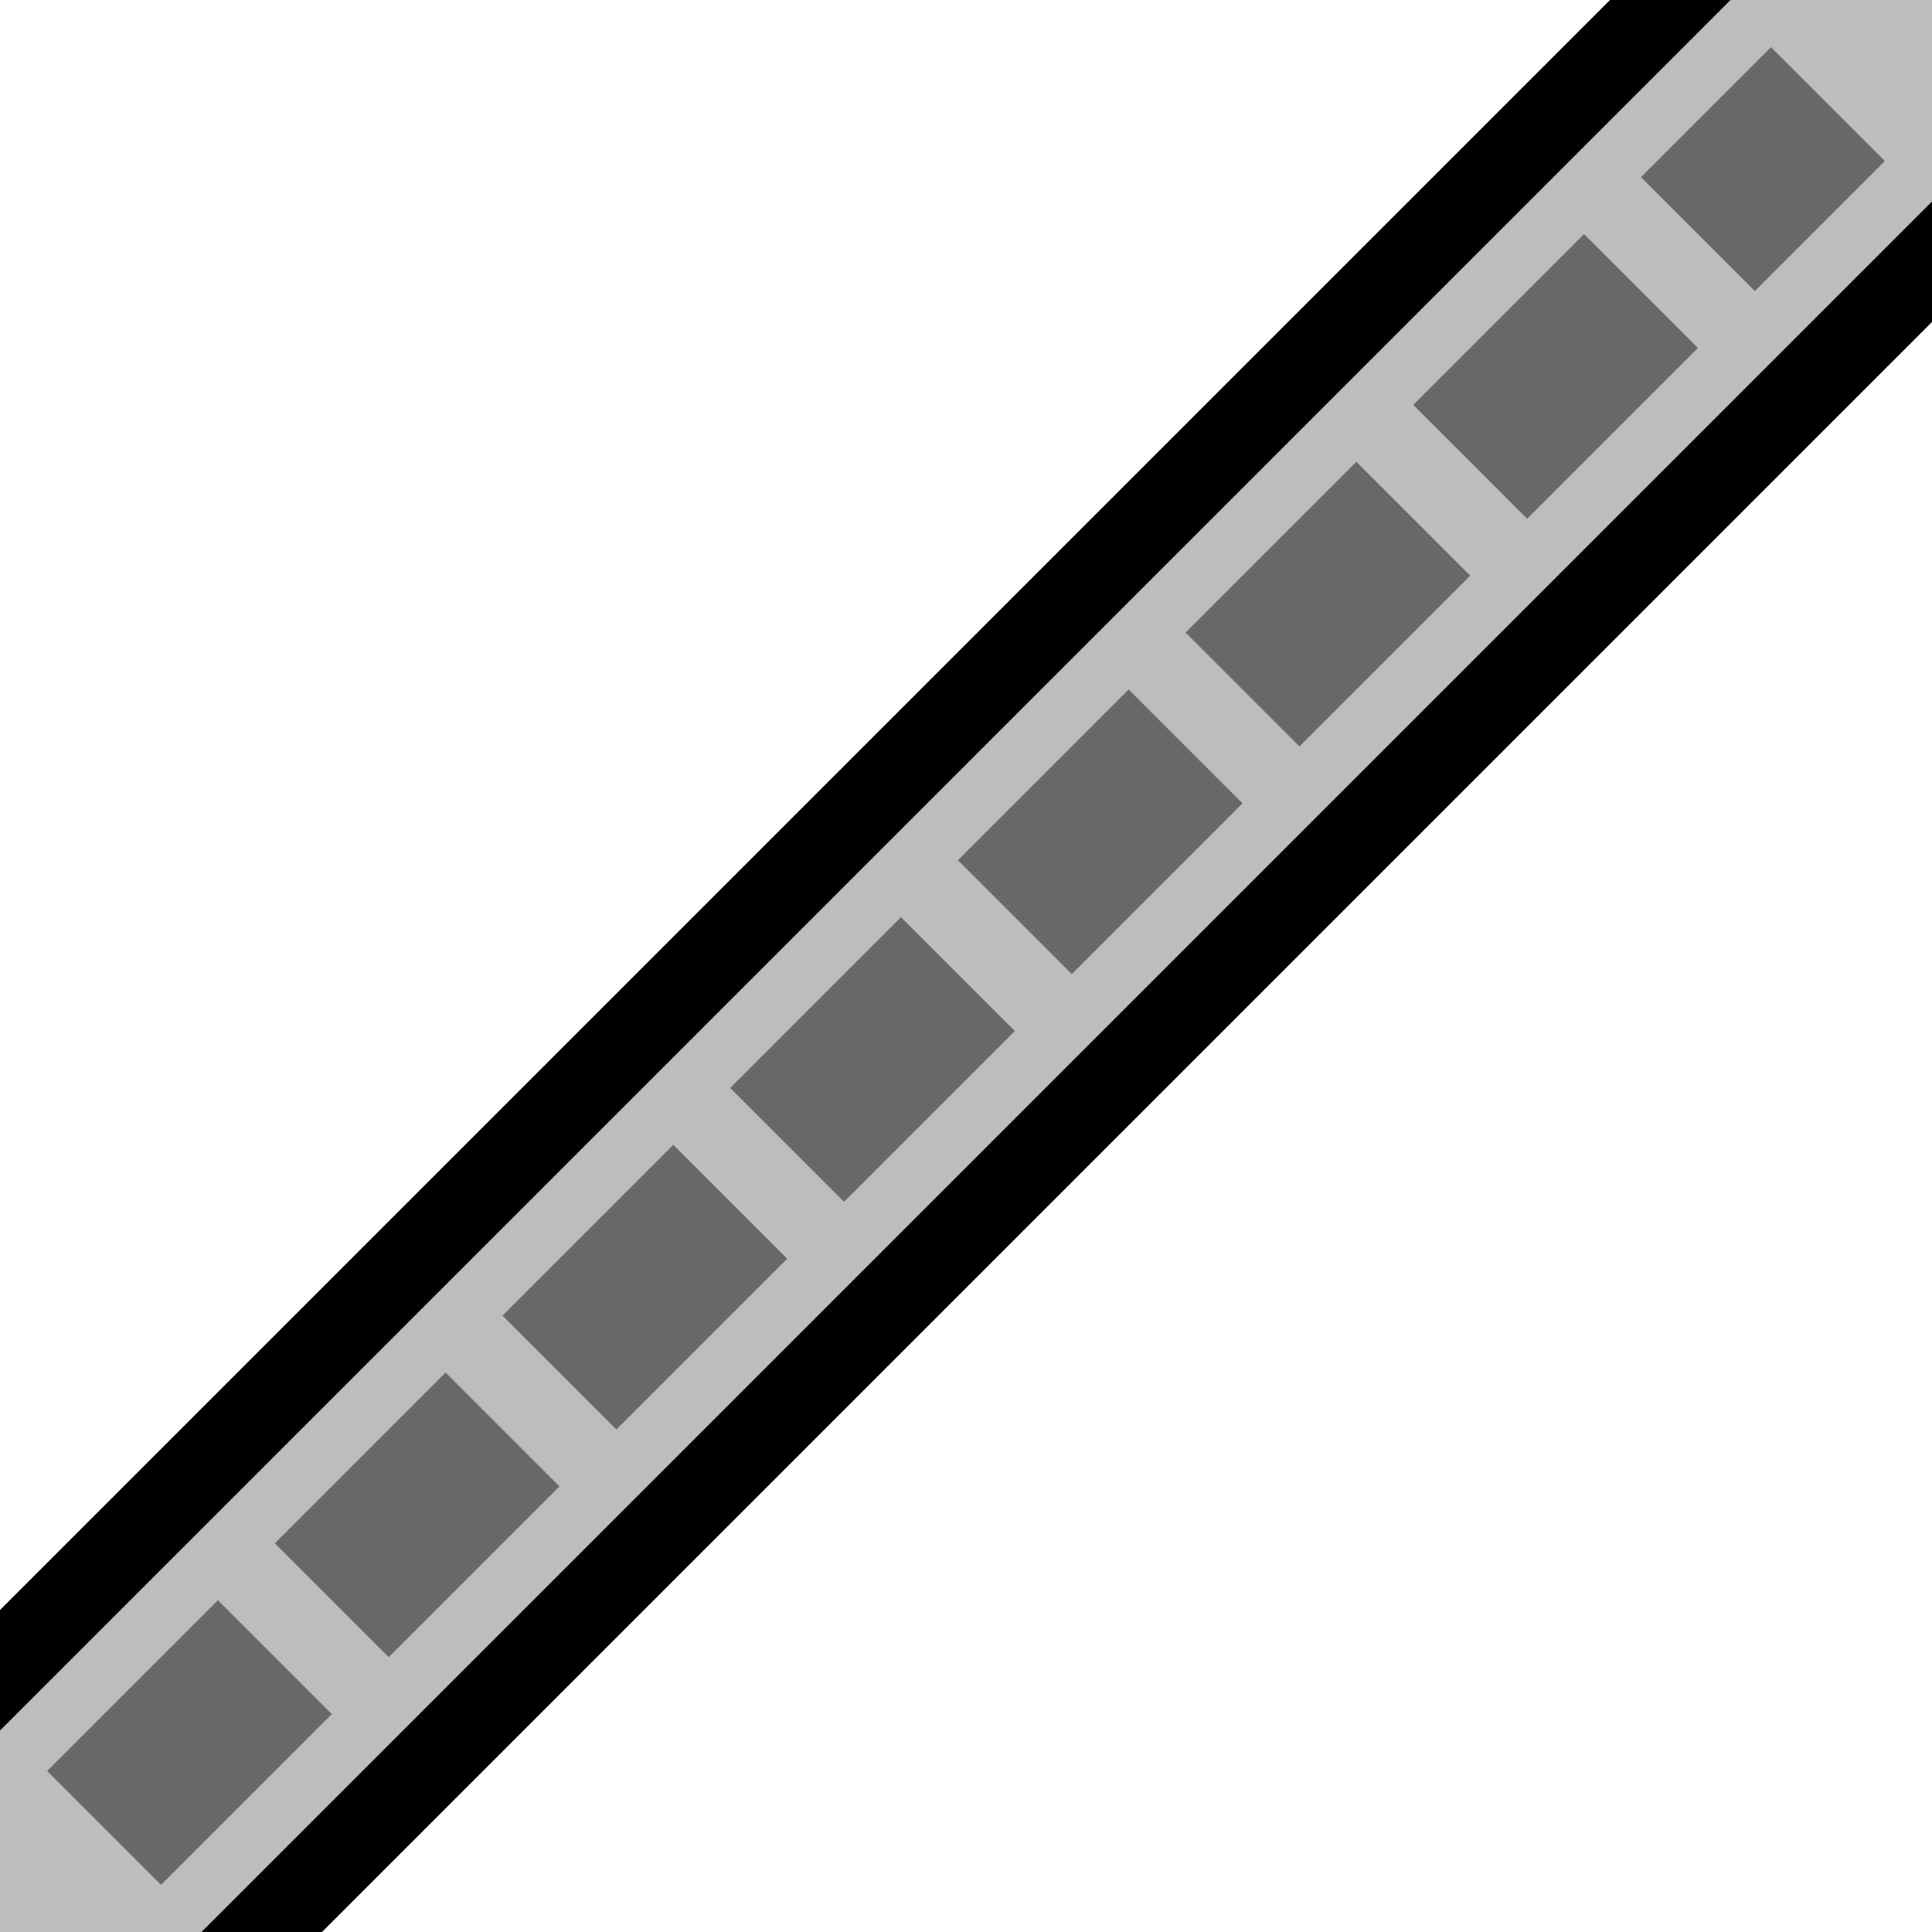
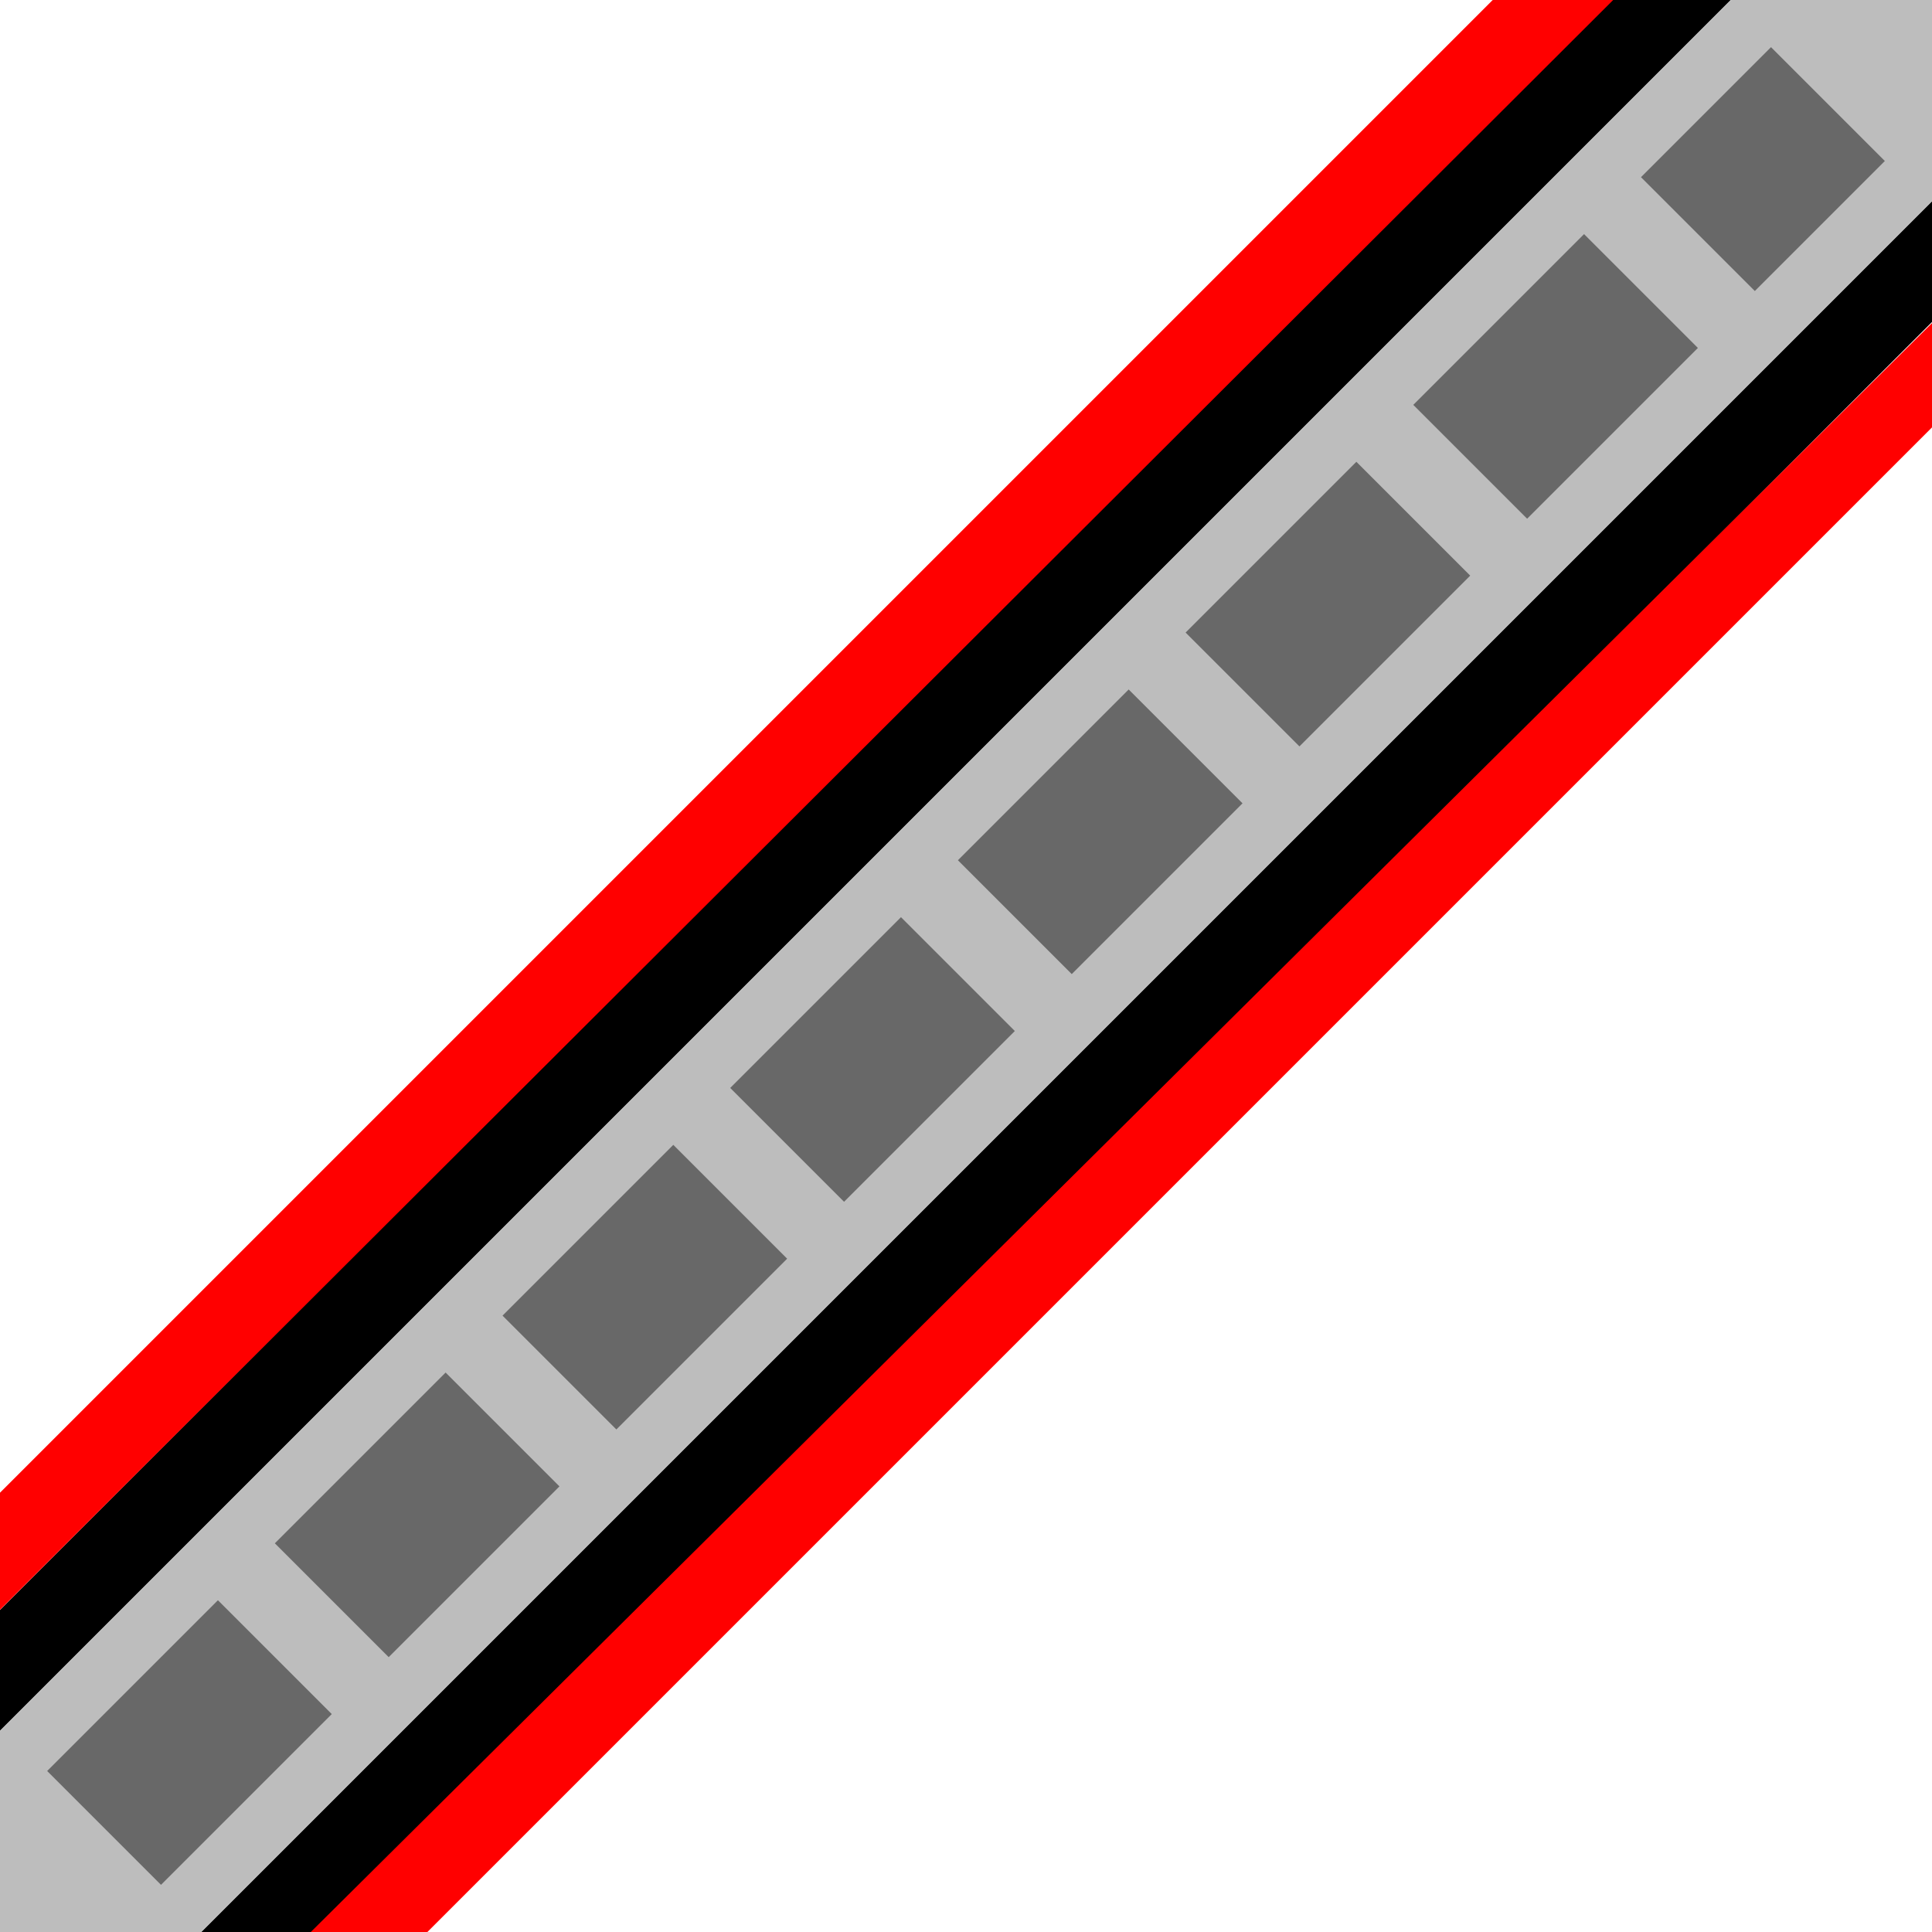
<svg xmlns="http://www.w3.org/2000/svg" width="48px" height="48px" viewBox="0 0 48 48" version="1.1">
-   <g id="TrackParts-(new)" stroke="none" stroke-width="1" fill="none" fill-rule="evenodd">
+   <g id="Tracks" stroke="none" stroke-width="1" fill="none" fill-rule="evenodd">
    <g id="Track_Angle">
-       <polygon id="Border" fill="#000000" transform="translate(21.5, 21.5) rotate(180) translate(-21.5, -21.5)" points="0 43 43 -9.536743e-05 43 3 3 43 1.948 43" />
+       <polygon id="Border" fill="#000000" transform="translate(21.5, 21.5) rotate(180) translate(-21.5, -21.5)" points="43 -9.536743e-05 43 3 3 43 1.948 43 0 43" />
      <polygon id="Border" fill="#000000" transform="translate(26.5, 26.5) scale(-1, 1) rotate(90) translate(-26.5, -26.5)" points="5 48 48 5 48 8 8 48" />
-       <polygon id="Mainline" fill="#BDBDBD" transform="translate(24, 24) rotate(180) translate(-24, -24)" points="-1.5258789e-05 43 43 -1.1444092e-05 48 -1.1444092e-05 48 5 5 48 -1.5258789e-05 48" />
-       <line x1="4" y1="44" x2="44" y2="4" id="Branchline" stroke="#686868" stroke-width="4" stroke-linecap="square" stroke-dasharray="2,6" />
+       <polygon id="Track" fill="#BDBDBD" transform="translate(24, 24) rotate(180) translate(-24, -24)" points="-1.5258789e-05 43 43 -1.1444092e-05 48 -1.1444092e-05 48 5 5 48 -1.5258789e-05 48" />
+       <line x1="4" y1="44" x2="44" y2="4" id="Dashline" stroke="#686868" stroke-width="4" stroke-linecap="square" stroke-dasharray="2,6" />
+       <polygon id="Occupied" fill="#FF0000" transform="translate(19.144, 19.4385) rotate(-45) translate(-19.144, -19.4385)" points="48.064 18.38 48.224 20.497 -9.926 20.436 -9.936 18.38" />
+       <polygon id="Occupied" fill="#FF0000" transform="translate(28.4222, 28.7435) scale(1, -1) rotate(45) translate(-28.4222, -28.7435)" points="56.508 27.716 58.336 29.543 -1.482 29.771 -1.492 27.716" />
    </g>
  </g>
</svg>
